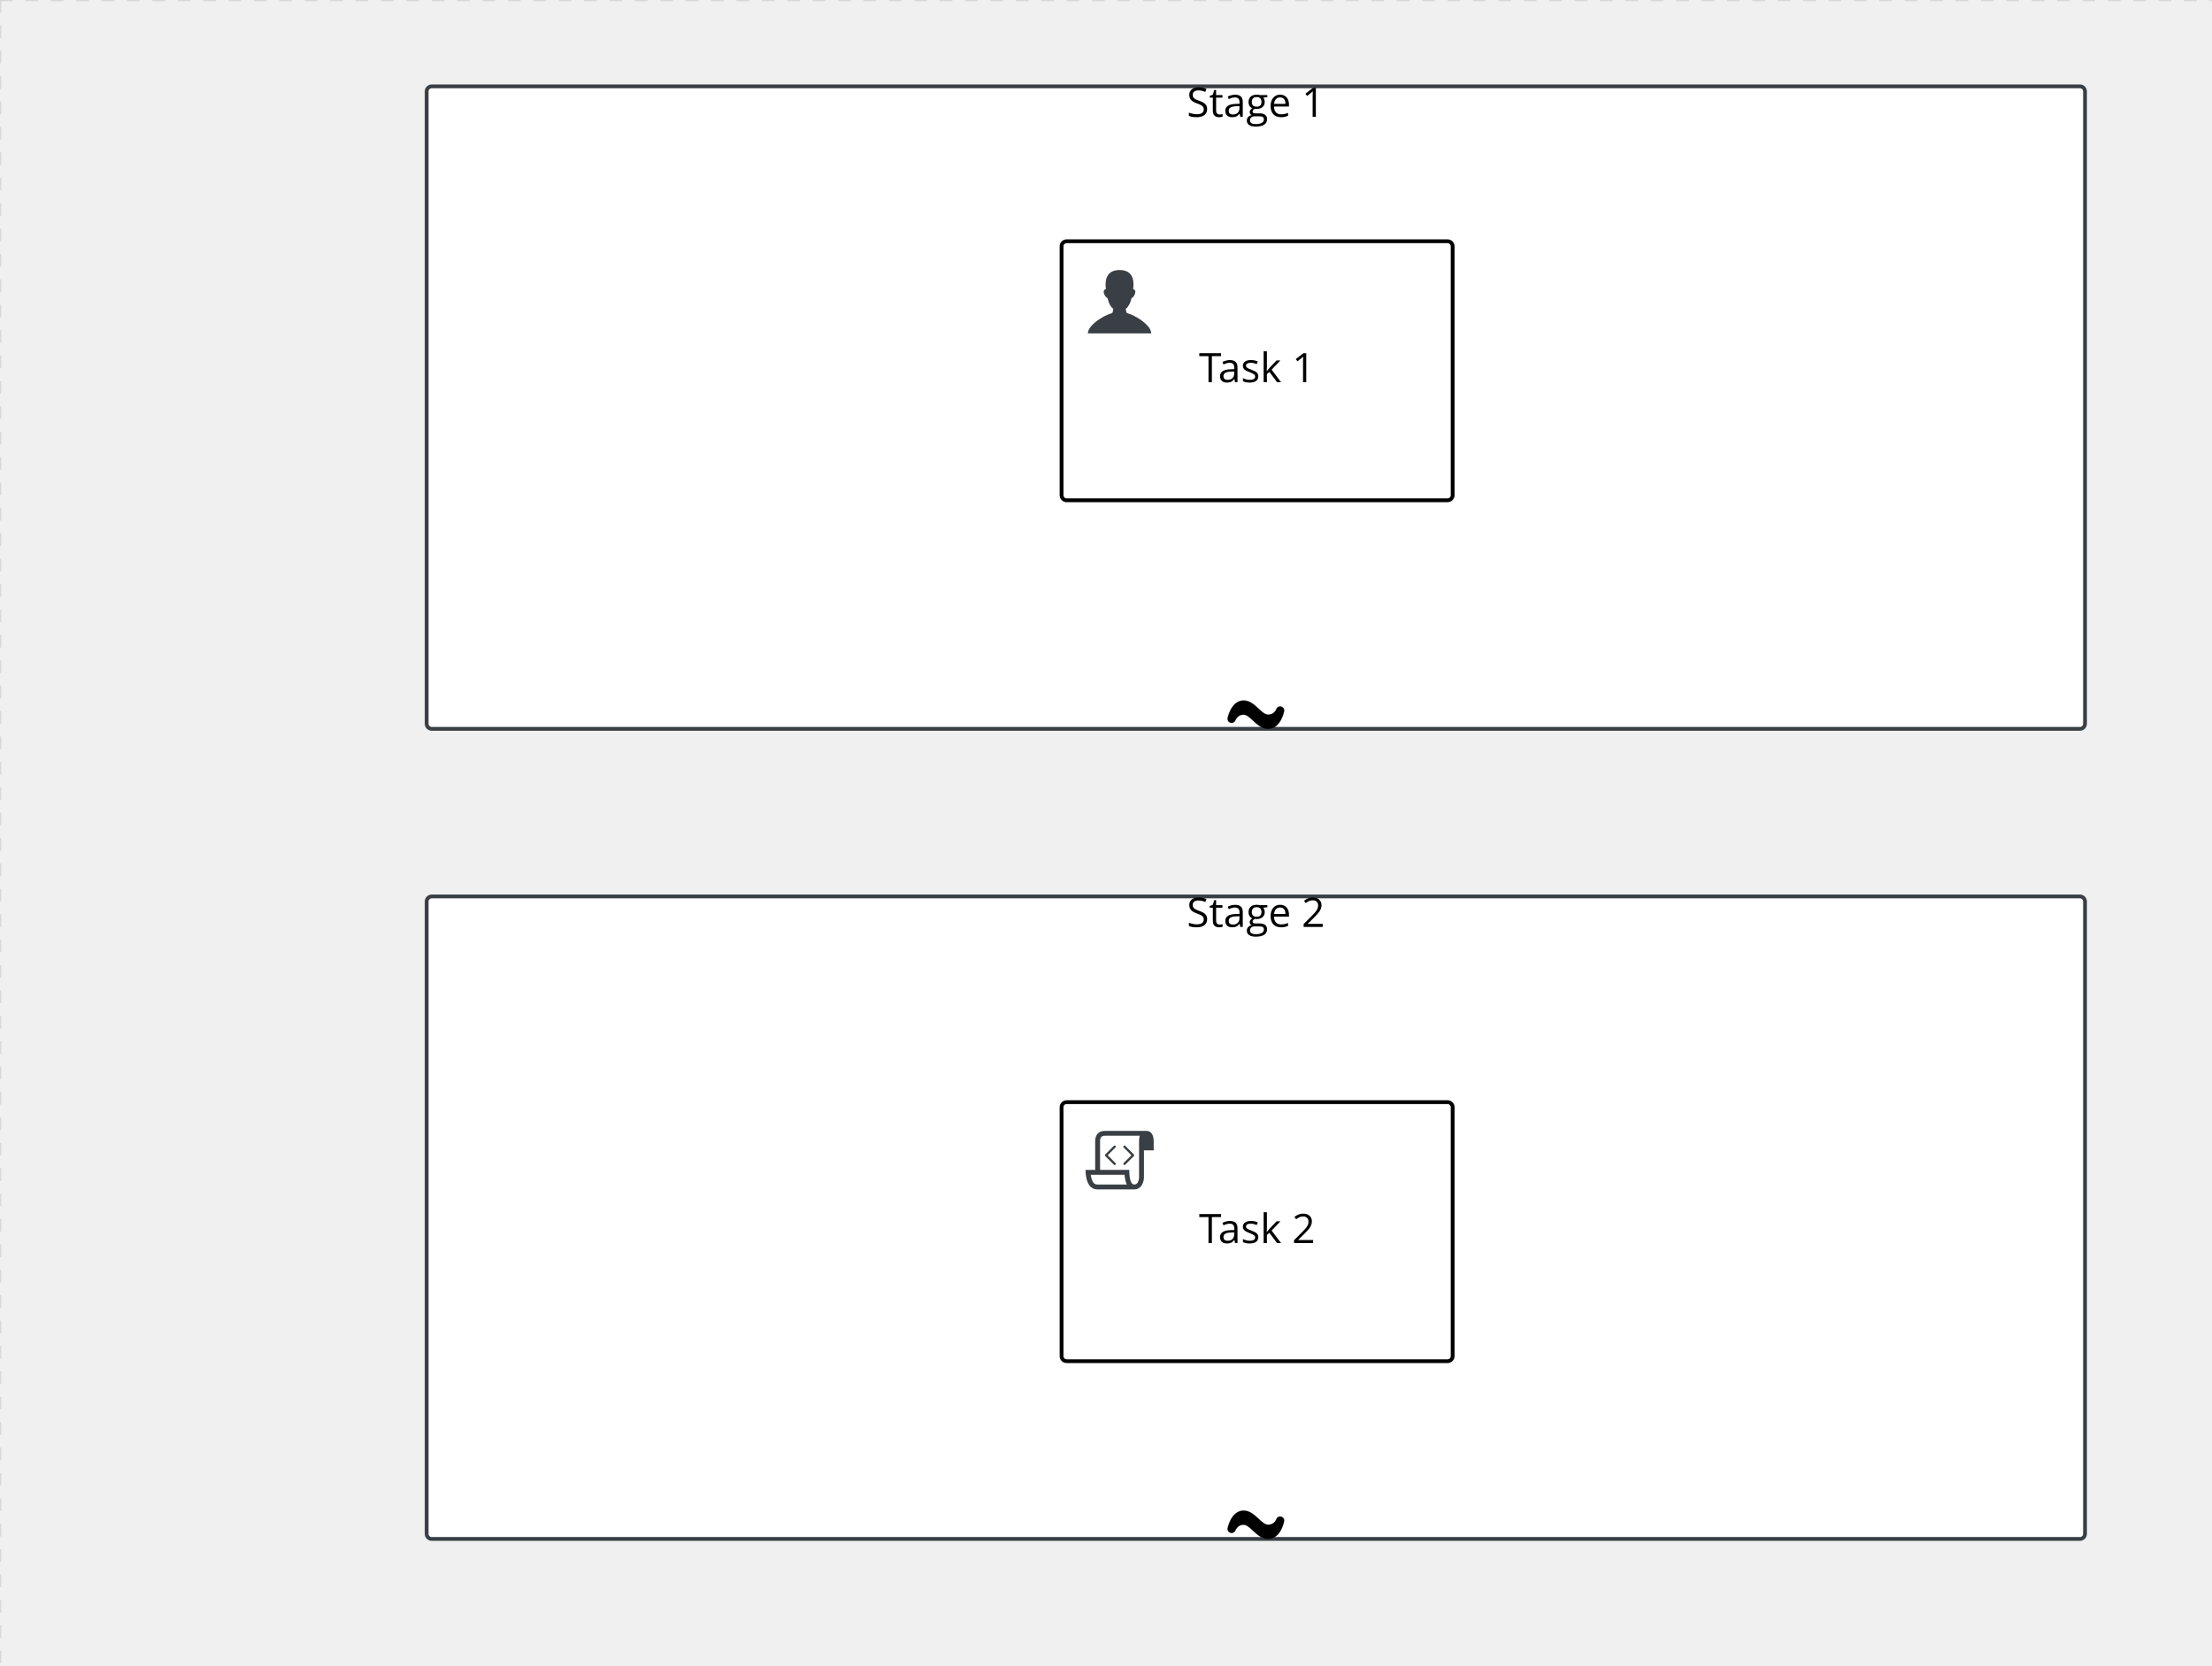
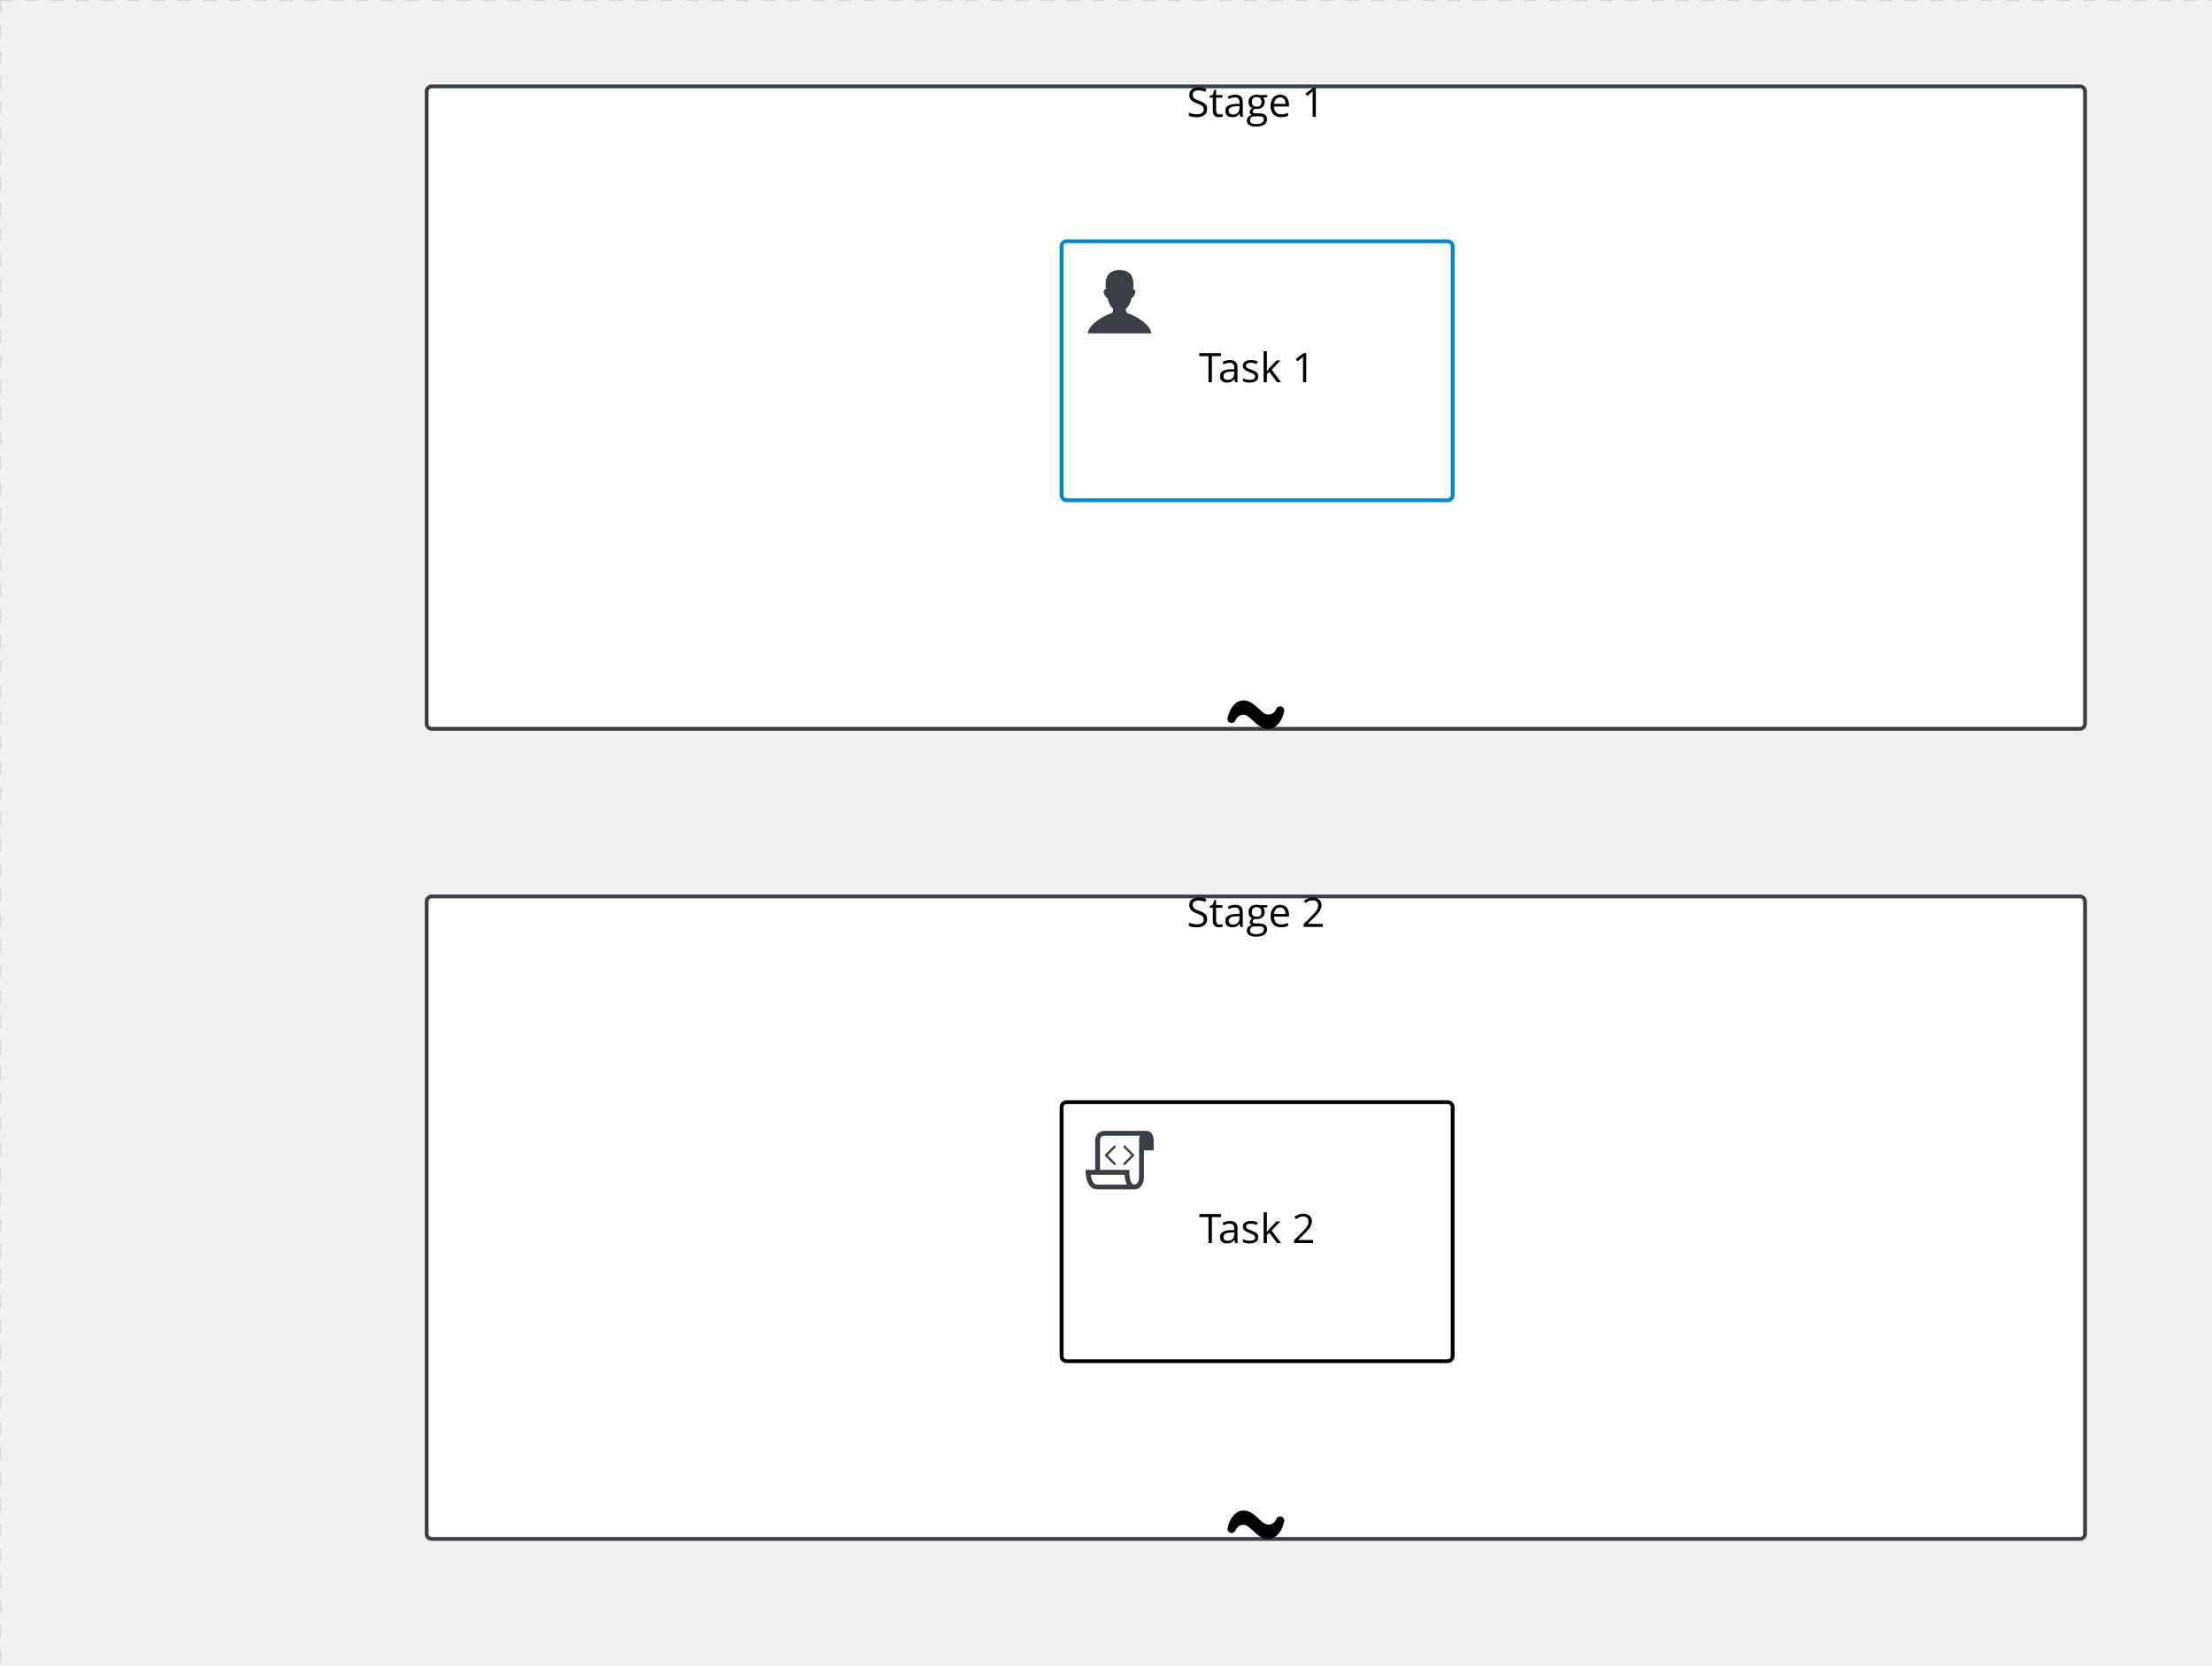
<svg xmlns="http://www.w3.org/2000/svg" version="1.1" width="871" height="656" viewBox="0 0 871 656">
  <defs />
  <g transform="matrix(1,0,0,1,0,0)">
    <g>
      <g>
        <g>
          <path fill="none" stroke="#d3d3d3" paint-order="fill stroke markers" d=" M 0 0 L 1200 0" stroke-miterlimit="10" stroke-opacity="0.8" stroke-dasharray="5" />
        </g>
        <g>
          <path fill="none" stroke="#d3d3d3" paint-order="fill stroke markers" d=" M 0 0 L 0 800" stroke-miterlimit="10" stroke-opacity="0.8" stroke-dasharray="5" />
        </g>
      </g>
      <g id="_2BD87426-5BFF-43A8-AE58-42D634F980E5" bpmn2nodeid="_2BD87426-5BFF-43A8-AE58-42D634F980E5" transform="matrix(1,0,0,1,168,34)">
        <g>
          <path fill="none" stroke="none" />
        </g>
        <g transform="matrix(1,0,0,1,0,0)">
          <path fill="#ffffff" stroke="none" id="_2BD87426-5BFF-43A8-AE58-42D634F980E5?shapeType=BACKGROUND" paint-order="stroke fill markers" d=" M 2 0 L 651 0 L 651 0 A 2 2 0 0 1 653 2 L 653 251 L 653 251 A 2 2 0 0 1 651 253 L 2 253 L 2 253 A 2 2 0 0 1 0 251 L 0 2 L 0 2 A 2 2 0 0 1 2 0 Z" />
        </g>
        <g transform="matrix(1,0,0,1,0,0)">
          <path fill="none" stroke="rgb(57,63,68)" id="_2BD87426-5BFF-43A8-AE58-42D634F980E5?shapeType=BORDER&amp;renderType=STROKE" paint-order="fill stroke markers" d=" M 2 0 L 651 0 L 651 0 A 2 2 0 0 1 653 2 L 653 251 L 653 251 A 2 2 0 0 1 651 253 L 2 253 L 2 253 A 2 2 0 0 1 0 251 L 0 2 L 0 2 A 2 2 0 0 1 2 0 Z" stroke-miterlimit="10" stroke-width="1.5" stroke-dasharray="" />
        </g>
        <g transform="matrix(1,0,0,1,30.2875,27.225)">
          <g transform="matrix(0.05,0,0,0.05,285,209)">
            <g transform="matrix(1,0,0,1,0,0)">
              <path fill="#000000" stroke="#000000" id="_2BD87426-5BFF-43A8-AE58-42D634F980E5undefined" paint-order="fill stroke markers" d=" M 0 0 M 421.5 159.5 C 405.6 156.4 390.1 165.8 385.1 180.8 L 385.1 180.8 L 385.2 180.5 C 385.2 180.6 380.9 192.3 370.3 203.4 C 357.3 217 341.1 223.6 320.7 223.6 C 296.6 223.6 271.8 200.6 245.6 176.2 C 213.3 146.2 176.8 112.1 128.2 112.1 C 98.7 112.1 57 124.9 25.3 185.7 C 8.7 217.6 2.3 249.2 2 250.6 L 2 250.7 C 1.9 251.1 1.8 251.6 1.8 252 C 1.8 252.1 1.8 252.2 1.8 252.3 C 1.7 252.7 1.7 253.2 1.6 253.6 C 1.6 253.7 1.6 253.8 1.6 253.9 C 1.6 254.3 1.5 254.8 1.5 255.2 C 1.5 255.3 1.5 255.4 1.5 255.5 C 1.5 255.9 1.5 256.3 1.5 256.6 C 1.5 256.8 1.5 256.9 1.5 257.1 C 1.5 257.4 1.5 257.7 1.5 258 C 1.5 258.2 1.5 258.5 1.5 258.7 C 1.5 258.9 1.5 259.2 1.6 259.4 C 1.6 259.7 1.6 260 1.7 260.3 C 1.7 260.4 1.7 260.6 1.8 260.7 C 1.8 261.1 1.9 261.5 2 261.9 L 2 262 C 4.1 274.7 13.9 285.5 27.3 288.1 C 29.4 288.5 31.5 288.7 33.6 288.7 C 47.2 288.7 59.5 280 63.9 267 C 64.5 265.6 68.8 255.6 77.6 245.8 C 90.9 231.1 107.5 224 128.4 224 C 151.8 224 176.3 246.8 202.2 270.9 C 234.7 301.2 271.6 335.5 320.9 335.5 C 345.5 335.5 367.8 327 387.4 310.2 C 401.4 298.2 413.8 281.9 424.1 261.9 C 440.6 230 446.8 198.3 447 196.9 C 450.3 179.6 438.9 162.8 421.5 159.5 Z" stroke-miterlimit="10" stroke-dasharray="" />
            </g>
          </g>
        </g>
        <g transform="matrix(1,0,0,1,299.3125,0)">
          <text fill="#000000" stroke="none" font-family="Open Sans" font-size="12pt" font-style="normal" font-weight="normal" text-decoration="normal" x="27.188" y="12" text-anchor="middle" dominant-baseline="alphabetic">Stage 1</text>
        </g>
        <g id="_7A48D0F4-2A33-4E37-98E7-AEBFD4AA7C31" bpmn2nodeid="_7A48D0F4-2A33-4E37-98E7-AEBFD4AA7C31" transform="matrix(1,0,0,1,250,61)">
          <g>
            <path fill="none" stroke="none" />
          </g>
          <g transform="matrix(1,0,0,1,0,0)">
            <path fill="#ffffff" stroke="none" id="_7A48D0F4-2A33-4E37-98E7-AEBFD4AA7C31?shapeType=BACKGROUND" paint-order="stroke fill markers" d=" M 2 0 L 152 0 L 152 0 A 2 2 0 0 1 154 2 L 154 100 L 154 100 A 2 2 0 0 1 152 102 L 2 102 L 2 102 A 2 2 0 0 1 0 100 L 0 2 L 0 2 A 2 2 0 0 1 2 0 Z" />
          </g>
          <g transform="matrix(1,0,0,1,0,0)">
-             <path fill="none" stroke="rgb(0,0,0)" id="_7A48D0F4-2A33-4E37-98E7-AEBFD4AA7C31?shapeType=BORDER&amp;renderType=STROKE" paint-order="fill stroke markers" d=" M 2 0 L 152 0 L 152 0 A 2 2 0 0 1 154 2 L 154 100 L 154 100 A 2 2 0 0 1 152 102 L 2 102 L 2 102 A 2 2 0 0 1 0 100 L 0 2 L 0 2 A 2 2 0 0 1 2 0 Z" stroke-miterlimit="10" stroke-width="1.5" stroke-dasharray="" />
+             <path fill="none" stroke="rgb(0,136,206)" id="_7A48D0F4-2A33-4E37-98E7-AEBFD4AA7C31?shapeType=BORDER&amp;renderType=STROKE" paint-order="fill stroke markers" d=" M 2 0 L 152 0 L 152 0 A 2 2 0 0 1 154 2 L 154 100 L 154 100 A 2 2 0 0 1 152 102 L 2 102 L 2 102 A 2 2 0 0 1 0 100 L 0 2 L 0 2 A 2 2 0 0 1 2 0 Z" stroke-miterlimit="10" stroke-width="1.5" stroke-dasharray="" />
          </g>
          <g>
            <g transform="matrix(0.06,0,0,0.06,9.4,9.4)">
              <g transform="matrix(1,0,0,1,0,0)">
                <path fill="#393f44" stroke="none" id="_7A48D0F4-2A33-4E37-98E7-AEBFD4AA7C31undefined" paint-order="stroke fill markers" d=" M 0 0 M 16 445.21 C 16 440.869 18.784 431.129 22.001 424.217 C 35.768 394.64 77.283 359.28 129 333.084 C 144.516 325.224 157.347 319.964 167.807 317.174 C 171.932 316.074 175.729 314.414 176.525 313.363 C 178.894 310.234 180.914 302.908 181.727 294.5 L 182.5 286.5 L 178.507 283.455 C 166.303 274.146 154.284 251.678 148.04 226.5 C 145.611 216.707 145.056 215.462 142.984 215.158 C 141.703 214.97 138.083 212.243 134.939 209.099 C 123.233 197.393 116.891 177.376 121.44 166.49 C 123.002 162.751 128.155 159.01 131.75 159.004 C 134.448 159 134.471 158.603 132.914 138.788 C 130.927 113.496 134.279 92.265 143.132 74.076 C 152.232 55.38 167.569 42.882 189.049 36.66 C 210.203 30.532 237.797 30.532 258.951 36.66 C 300.042 48.563 318.958 83.806 314.955 141 C 314.32 150.075 313.624 157.788 313.409 158.14 C 313.194 158.493 314.575 159.073 316.479 159.43 C 328.929 161.766 330.986 177.018 321.496 196.621 C 316.903 206.109 309.357 214.508 304.817 215.185 C 303.023 215.453 302.293 217.146 299.943 226.5 C 296.659 239.567 294.474 245.305 287.948 257.995 C 282.491 268.606 273.035 281.109 268.108 284.229 L 264.871 286.278 L 265.518 292.889 C 266.345 301.33 268.639 309.871 270.877 312.837 C 272.067 314.415 275.002 315.79 280.063 317.139 C 291.069 320.075 303.617 325.274 321 334.102 C 369.815 358.891 410.848 393.758 425.032 422.5 C 429.07 430.682 432 440.232 432 445.21 L 432 448 L 224 448 L 16 448 L 16 445.21 Z" />
              </g>
            </g>
          </g>
          <g transform="matrix(1,0,0,1,4.04,13.68)">
            <g transform="matrix(0.04,0,0,0.04,63.36,69.12)">
              <g transform="matrix(1,0,0,1,0,0)">
                <path fill="none" stroke="none" />
              </g>
              <g transform="matrix(1,0,0,1,0,0)">
                <path fill="none" stroke="none" />
              </g>
            </g>
          </g>
          <g transform="matrix(1,0,0,1,54.09766,43.5)">
            <text fill="#000000" stroke="none" font-family="Open Sans" font-size="12pt" font-style="normal" font-weight="normal" text-decoration="normal" x="22.902" y="12" text-anchor="middle" dominant-baseline="alphabetic">Task 1</text>
          </g>
        </g>
      </g>
      <g transform="matrix(1,0,0,1,168,34)" />
-       <g transform="matrix(1,0,0,1,418,95)" />
      <g id="_76957A4B-53A1-4B2C-A878-F6E2E9380C96" bpmn2nodeid="_76957A4B-53A1-4B2C-A878-F6E2E9380C96" transform="matrix(1,0,0,1,168,353)">
        <g>
          <path fill="none" stroke="none" />
        </g>
        <g transform="matrix(1,0,0,1,0,0)">
          <path fill="#ffffff" stroke="none" id="_76957A4B-53A1-4B2C-A878-F6E2E9380C96?shapeType=BACKGROUND" paint-order="stroke fill markers" d=" M 2 0 L 651 0 L 651 0 A 2 2 0 0 1 653 2 L 653 251 L 653 251 A 2 2 0 0 1 651 253 L 2 253 L 2 253 A 2 2 0 0 1 0 251 L 0 2 L 0 2 A 2 2 0 0 1 2 0 Z" />
        </g>
        <g transform="matrix(1,0,0,1,0,0)">
          <path fill="none" stroke="rgb(57,63,68)" id="_76957A4B-53A1-4B2C-A878-F6E2E9380C96?shapeType=BORDER&amp;renderType=STROKE" paint-order="fill stroke markers" d=" M 2 0 L 651 0 L 651 0 A 2 2 0 0 1 653 2 L 653 251 L 653 251 A 2 2 0 0 1 651 253 L 2 253 L 2 253 A 2 2 0 0 1 0 251 L 0 2 L 0 2 A 2 2 0 0 1 2 0 Z" stroke-miterlimit="10" stroke-width="1.5" stroke-dasharray="" />
        </g>
        <g transform="matrix(1,0,0,1,30.2875,27.225)">
          <g transform="matrix(0.05,0,0,0.05,285,209)">
            <g transform="matrix(1,0,0,1,0,0)">
              <path fill="#000000" stroke="#000000" id="_76957A4B-53A1-4B2C-A878-F6E2E9380C96undefined" paint-order="fill stroke markers" d=" M 0 0 M 421.5 159.5 C 405.6 156.4 390.1 165.8 385.1 180.8 L 385.1 180.8 L 385.2 180.5 C 385.2 180.6 380.9 192.3 370.3 203.4 C 357.3 217 341.1 223.6 320.7 223.6 C 296.6 223.6 271.8 200.6 245.6 176.2 C 213.3 146.2 176.8 112.1 128.2 112.1 C 98.7 112.1 57 124.9 25.3 185.7 C 8.7 217.6 2.3 249.2 2 250.6 L 2 250.7 C 1.9 251.1 1.8 251.6 1.8 252 C 1.8 252.1 1.8 252.2 1.8 252.3 C 1.7 252.7 1.7 253.2 1.6 253.6 C 1.6 253.7 1.6 253.8 1.6 253.9 C 1.6 254.3 1.5 254.8 1.5 255.2 C 1.5 255.3 1.5 255.4 1.5 255.5 C 1.5 255.9 1.5 256.3 1.5 256.6 C 1.5 256.8 1.5 256.9 1.5 257.1 C 1.5 257.4 1.5 257.7 1.5 258 C 1.5 258.2 1.5 258.5 1.5 258.7 C 1.5 258.9 1.5 259.2 1.6 259.4 C 1.6 259.7 1.6 260 1.7 260.3 C 1.7 260.4 1.7 260.6 1.8 260.7 C 1.8 261.1 1.9 261.5 2 261.9 L 2 262 C 4.1 274.7 13.9 285.5 27.3 288.1 C 29.4 288.5 31.5 288.7 33.6 288.7 C 47.2 288.7 59.5 280 63.9 267 C 64.5 265.6 68.8 255.6 77.6 245.8 C 90.9 231.1 107.5 224 128.4 224 C 151.8 224 176.3 246.8 202.2 270.9 C 234.7 301.2 271.6 335.5 320.9 335.5 C 345.5 335.5 367.8 327 387.4 310.2 C 401.4 298.2 413.8 281.9 424.1 261.9 C 440.6 230 446.8 198.3 447 196.9 C 450.3 179.6 438.9 162.8 421.5 159.5 Z" stroke-miterlimit="10" stroke-dasharray="" />
            </g>
          </g>
        </g>
        <g transform="matrix(1,0,0,1,299.3125,0)">
          <text fill="#000000" stroke="none" font-family="Open Sans" font-size="12pt" font-style="normal" font-weight="normal" text-decoration="normal" x="27.188" y="12" text-anchor="middle" dominant-baseline="alphabetic">Stage 2</text>
        </g>
        <g id="_7EF50F21-54B4-47D4-B711-3AA5C60FBAB3" bpmn2nodeid="_7EF50F21-54B4-47D4-B711-3AA5C60FBAB3" transform="matrix(1,0,0,1,250,81)">
          <g>
            <path fill="none" stroke="none" />
          </g>
          <g transform="matrix(1,0,0,1,0,0)">
            <path fill="#ffffff" stroke="none" id="_7EF50F21-54B4-47D4-B711-3AA5C60FBAB3?shapeType=BACKGROUND" paint-order="stroke fill markers" d=" M 2 0 L 152 0 L 152 0 A 2 2 0 0 1 154 2 L 154 100 L 154 100 A 2 2 0 0 1 152 102 L 2 102 L 2 102 A 2 2 0 0 1 0 100 L 0 2 L 0 2 A 2 2 0 0 1 2 0 Z" />
          </g>
          <g transform="matrix(1,0,0,1,0,0)">
            <path fill="none" stroke="rgb(0,0,0)" id="_7EF50F21-54B4-47D4-B711-3AA5C60FBAB3?shapeType=BORDER&amp;renderType=STROKE" paint-order="fill stroke markers" d=" M 2 0 L 152 0 L 152 0 A 2 2 0 0 1 154 2 L 154 100 L 154 100 A 2 2 0 0 1 152 102 L 2 102 L 2 102 A 2 2 0 0 1 0 100 L 0 2 L 0 2 A 2 2 0 0 1 2 0 Z" stroke-miterlimit="10" stroke-width="1.5" stroke-dasharray="" />
          </g>
          <g>
            <g transform="matrix(0.06,0,0,0.06,9.4,9.4)">
              <g transform="matrix(1,0,0,1,0,0)">
                <path fill="#393f44" stroke="none" id="_7EF50F21-54B4-47D4-B711-3AA5C60FBAB3undefined" paint-order="stroke fill markers" d=" M 0 0 M 197.3 130.2 C 194.4 127.3 189.6 127.3 186.7 130.2 L 130.2 186.7 C 127.3 189.6 127.3 194.4 130.2 197.3 L 186.7 253.8 C 188.1 255.3 190.1 256 192 256 C 193.9 256 195.9 255.3 197.3 253.7 C 200.2 250.8 200.2 246 197.3 243.1 L 146.2 192 L 197.3 140.8 C 200.2 137.9 200.2 133.1 197.3 130.2 Z" />
              </g>
              <g transform="matrix(1,0,0,1,0,0)">
                <path fill="#393f44" stroke="none" id="_7EF50F21-54B4-47D4-B711-3AA5C60FBAB3undefined" paint-order="stroke fill markers" d=" M 0 0 M 261.3 130.2 C 258.4 127.3 253.6 127.3 250.7 130.2 C 247.8 133.1 247.8 137.9 250.7 140.8 L 301.8 191.9 L 250.7 243 C 247.8 245.9 247.8 250.7 250.7 253.6 C 252.1 255.3 254.1 256 256 256 C 257.9 256 259.9 255.3 261.3 253.8 L 317.8 197.3 C 320.7 194.4 320.7 189.6 317.8 186.7 L 261.3 130.2 Z" />
              </g>
              <g transform="matrix(1,0,0,1,0,0)">
                <path fill="#393f44" stroke="none" id="_7EF50F21-54B4-47D4-B711-3AA5C60FBAB3undefined" paint-order="stroke fill markers" d=" M 0 0 M 400 32 C 400 32 152.8 32 128 32 C 62 32 64 96 64 96 L 64 288 L 1 288 C 1 288 -4 416 78 416 L 320 416 C 368 416 384 368 384 336 C 384 314.2 384 224.4 384 160 L 448 160 L 448 96 C 448 96 449 32 400 32 Z M 0 0 M 78 383.9 C 68.5 383.9 61.6 381.1 55.5 374.9 C 43.4 362.4 37.5 339.6 34.9 320 L 256.9 320 C 257.1 322.7 257.3 325.4 257.6 328.2 C 260 351.6 264.7 370.1 271.9 383.9 L 78 383.9 L 78 383.9 Z M 0 0 M 352 336 C 352 345.9 349.6 360.3 342.9 371 C 337.2 380.1 330.4 384 320 384 C 285 384 288 288 288 288 L 96 288 L 96 96 L 96 95.9 L 96 95.1 C 96 90.6 97.6 78.3 104.7 71.2 C 106.5 69.4 111.9 64 128 64 L 356.5 64 C 354.4 72.8 352.8 81.8 352.2 89.9 C 352.2 90.5 352.1 91.1 352.1 91.7 C 352.1 92 352.1 92.3 352.1 92.6 C 352 94.8 352 96 352 96 L 352 160 L 352 336 Z" />
              </g>
            </g>
          </g>
          <g transform="matrix(1,0,0,1,54.09766,43.5)">
            <text fill="#000000" stroke="none" font-family="Open Sans" font-size="12pt" font-style="normal" font-weight="normal" text-decoration="normal" x="22.902" y="12" text-anchor="middle" dominant-baseline="alphabetic">Task 2</text>
          </g>
        </g>
      </g>
      <g transform="matrix(1,0,0,1,168,353)" />
      <g transform="matrix(1,0,0,1,418,434)" />
+       <g transform="matrix(1,0,0,1,418,95)" />
    </g>
  </g>
</svg>
